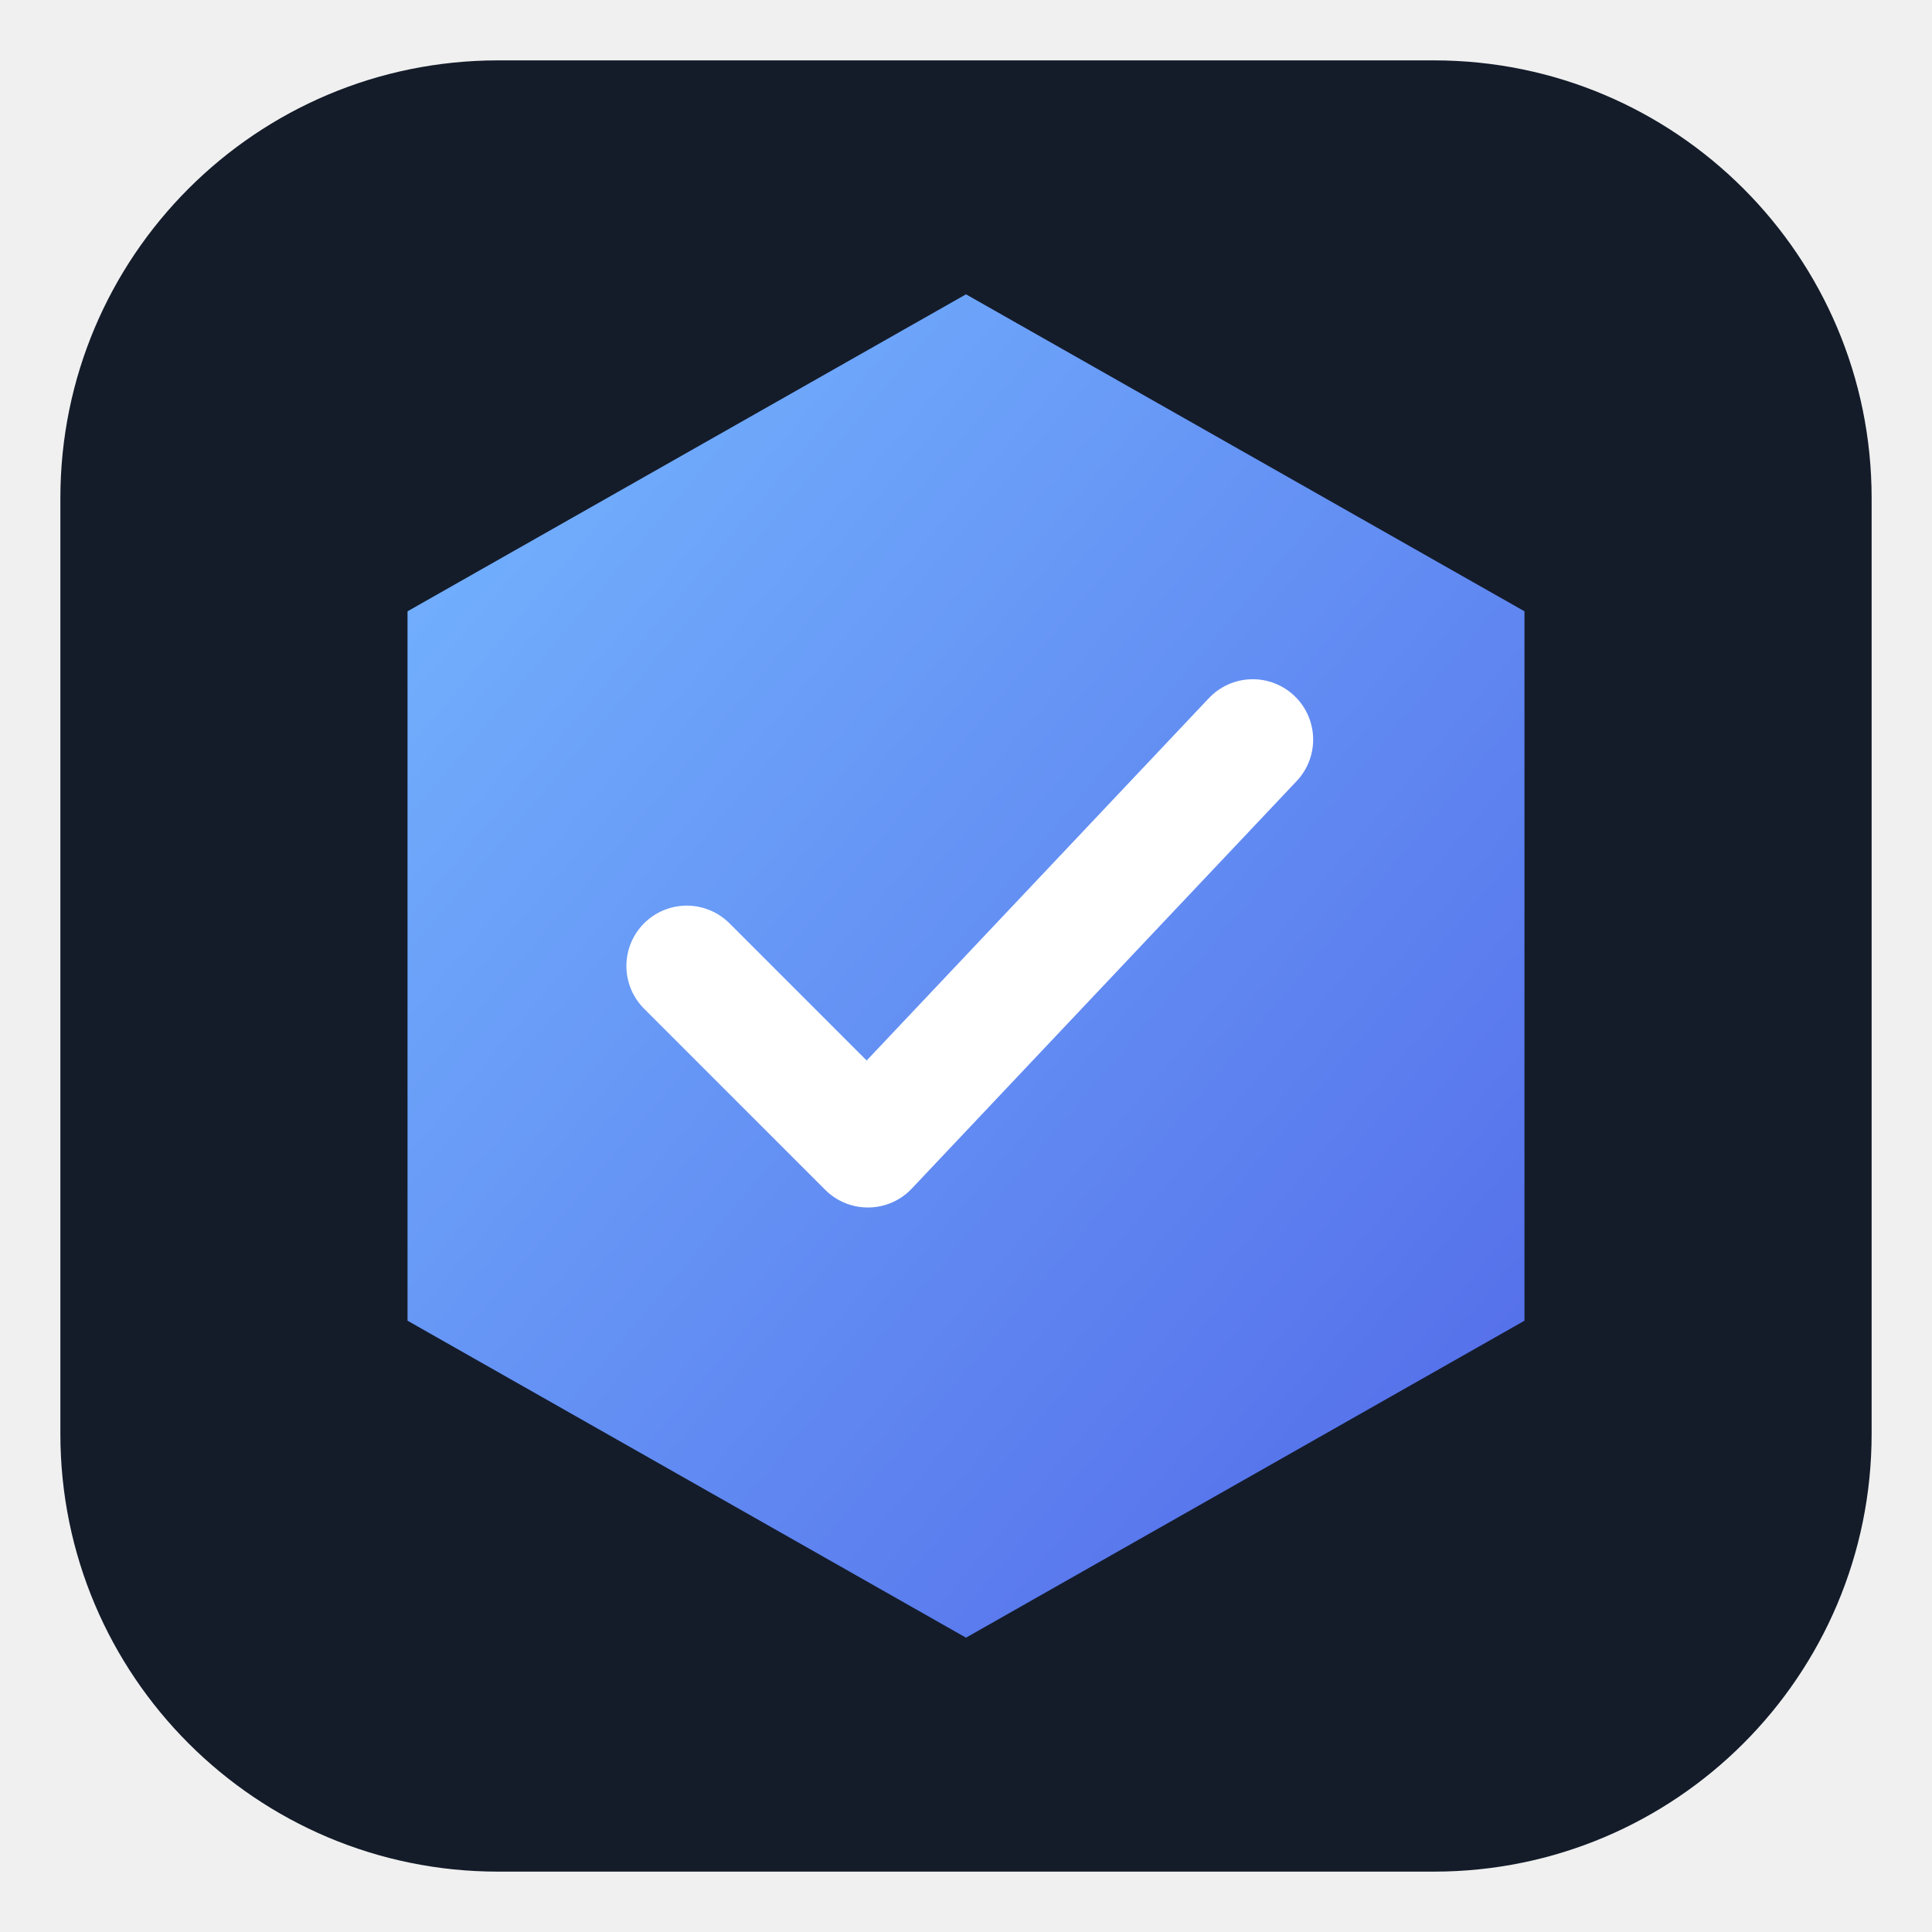
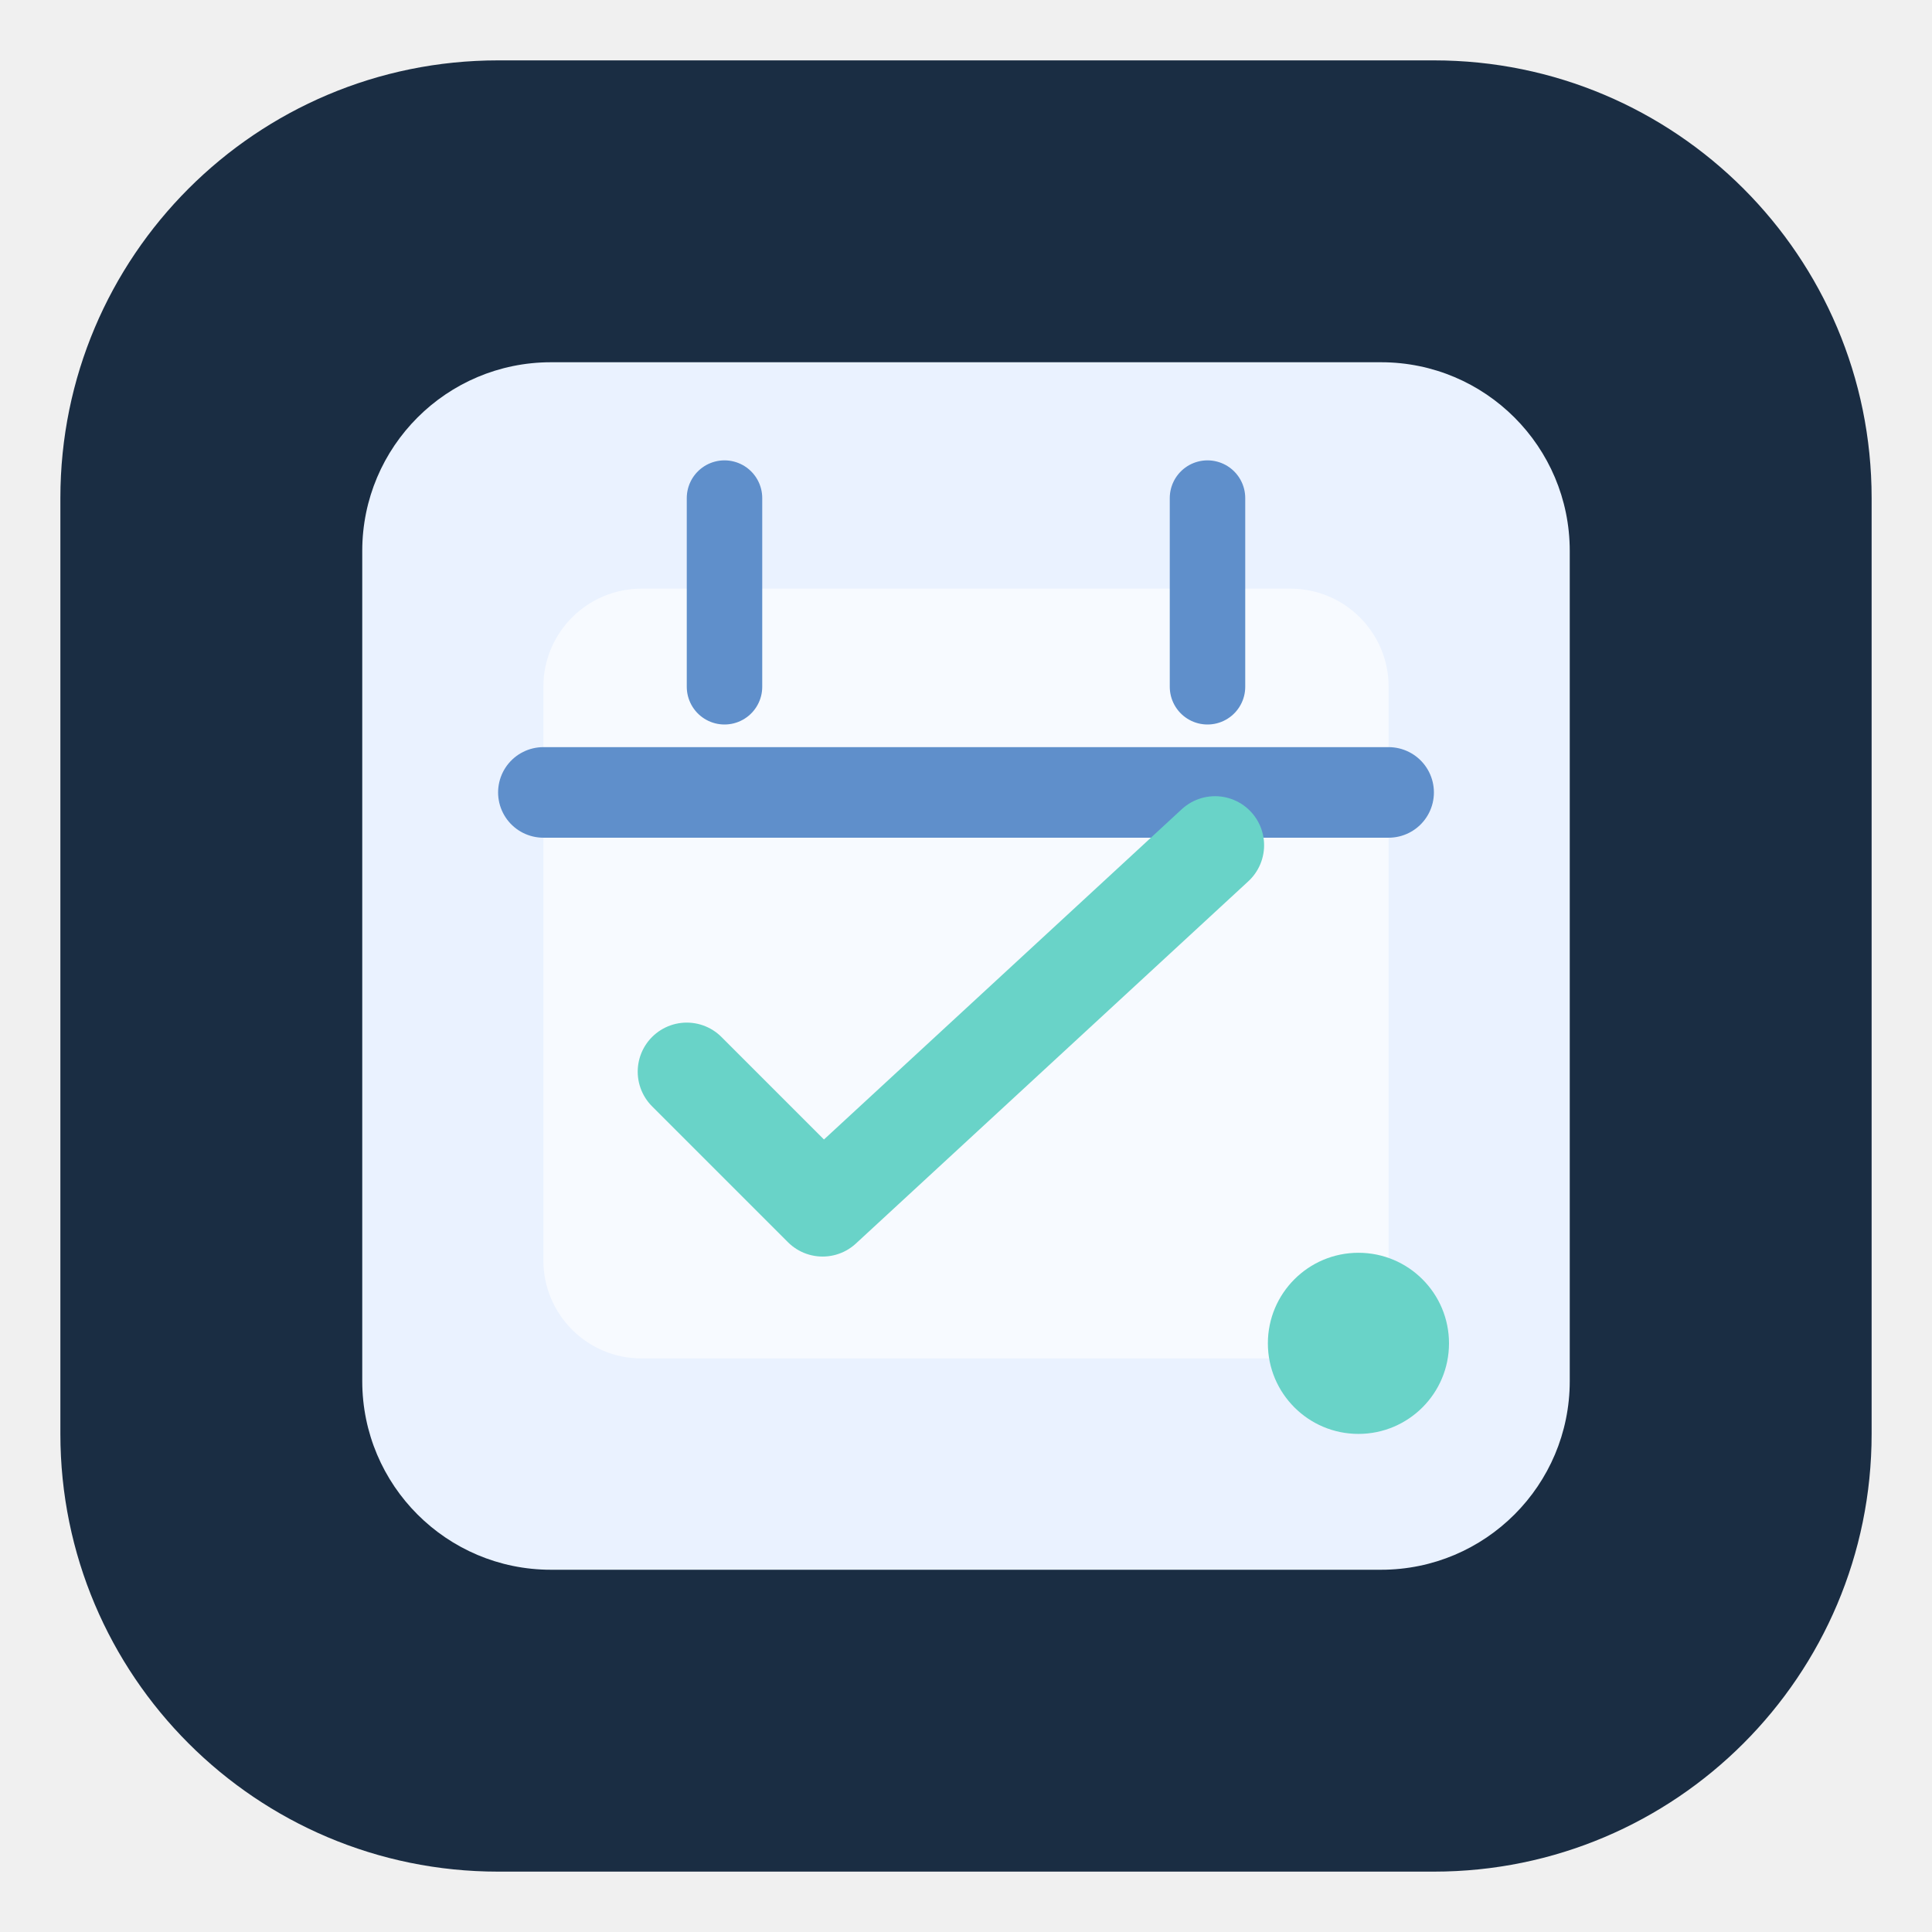
<svg xmlns="http://www.w3.org/2000/svg" viewBox="0 0 256 256">
-   <defs>
-     <linearGradient id="g" x1="0" y1="0" x2="1" y2="1">
-       <stop stop-color="#75B7FF" />
-       <stop offset="1" stop-color="#5268E8" />
-     </linearGradient>
-   </defs>
-   <rect x="8" y="8" width="240" height="240" rx="58" fill="#141C2A" />
-   <path d="M128 39 202 81v94l-74 42-74-42V81z" fill="url(#g)" />
-   <path d="m91 128 24 24 51-54" fill="none" stroke="#fff" stroke-width="16" stroke-linecap="round" stroke-linejoin="round" />
+   <rect x="8" y="8" width="240" height="240" rx="58" fill="#1A2D43" />
+   <rect x="48" y="48" width="160" height="160" rx="25" fill="#EAF2FF" />
+   <rect x="72" y="78" width="112" height="102" rx="13" fill="#F7FAFF" />
+   <path d="M72 105h112" stroke="#5F8FCB" stroke-width="12" stroke-linecap="round" />
+   <path d="M96 66v25M160 66v25" stroke="#5F8FCB" stroke-width="10" stroke-linecap="round" />
+   <path d="m91 142 18 18 52-48" fill="none" stroke="#69D3C8" stroke-width="13" stroke-linecap="round" stroke-linejoin="round" />
+   <circle cx="180" cy="178" r="12" fill="#69D3C8" />
</svg>
